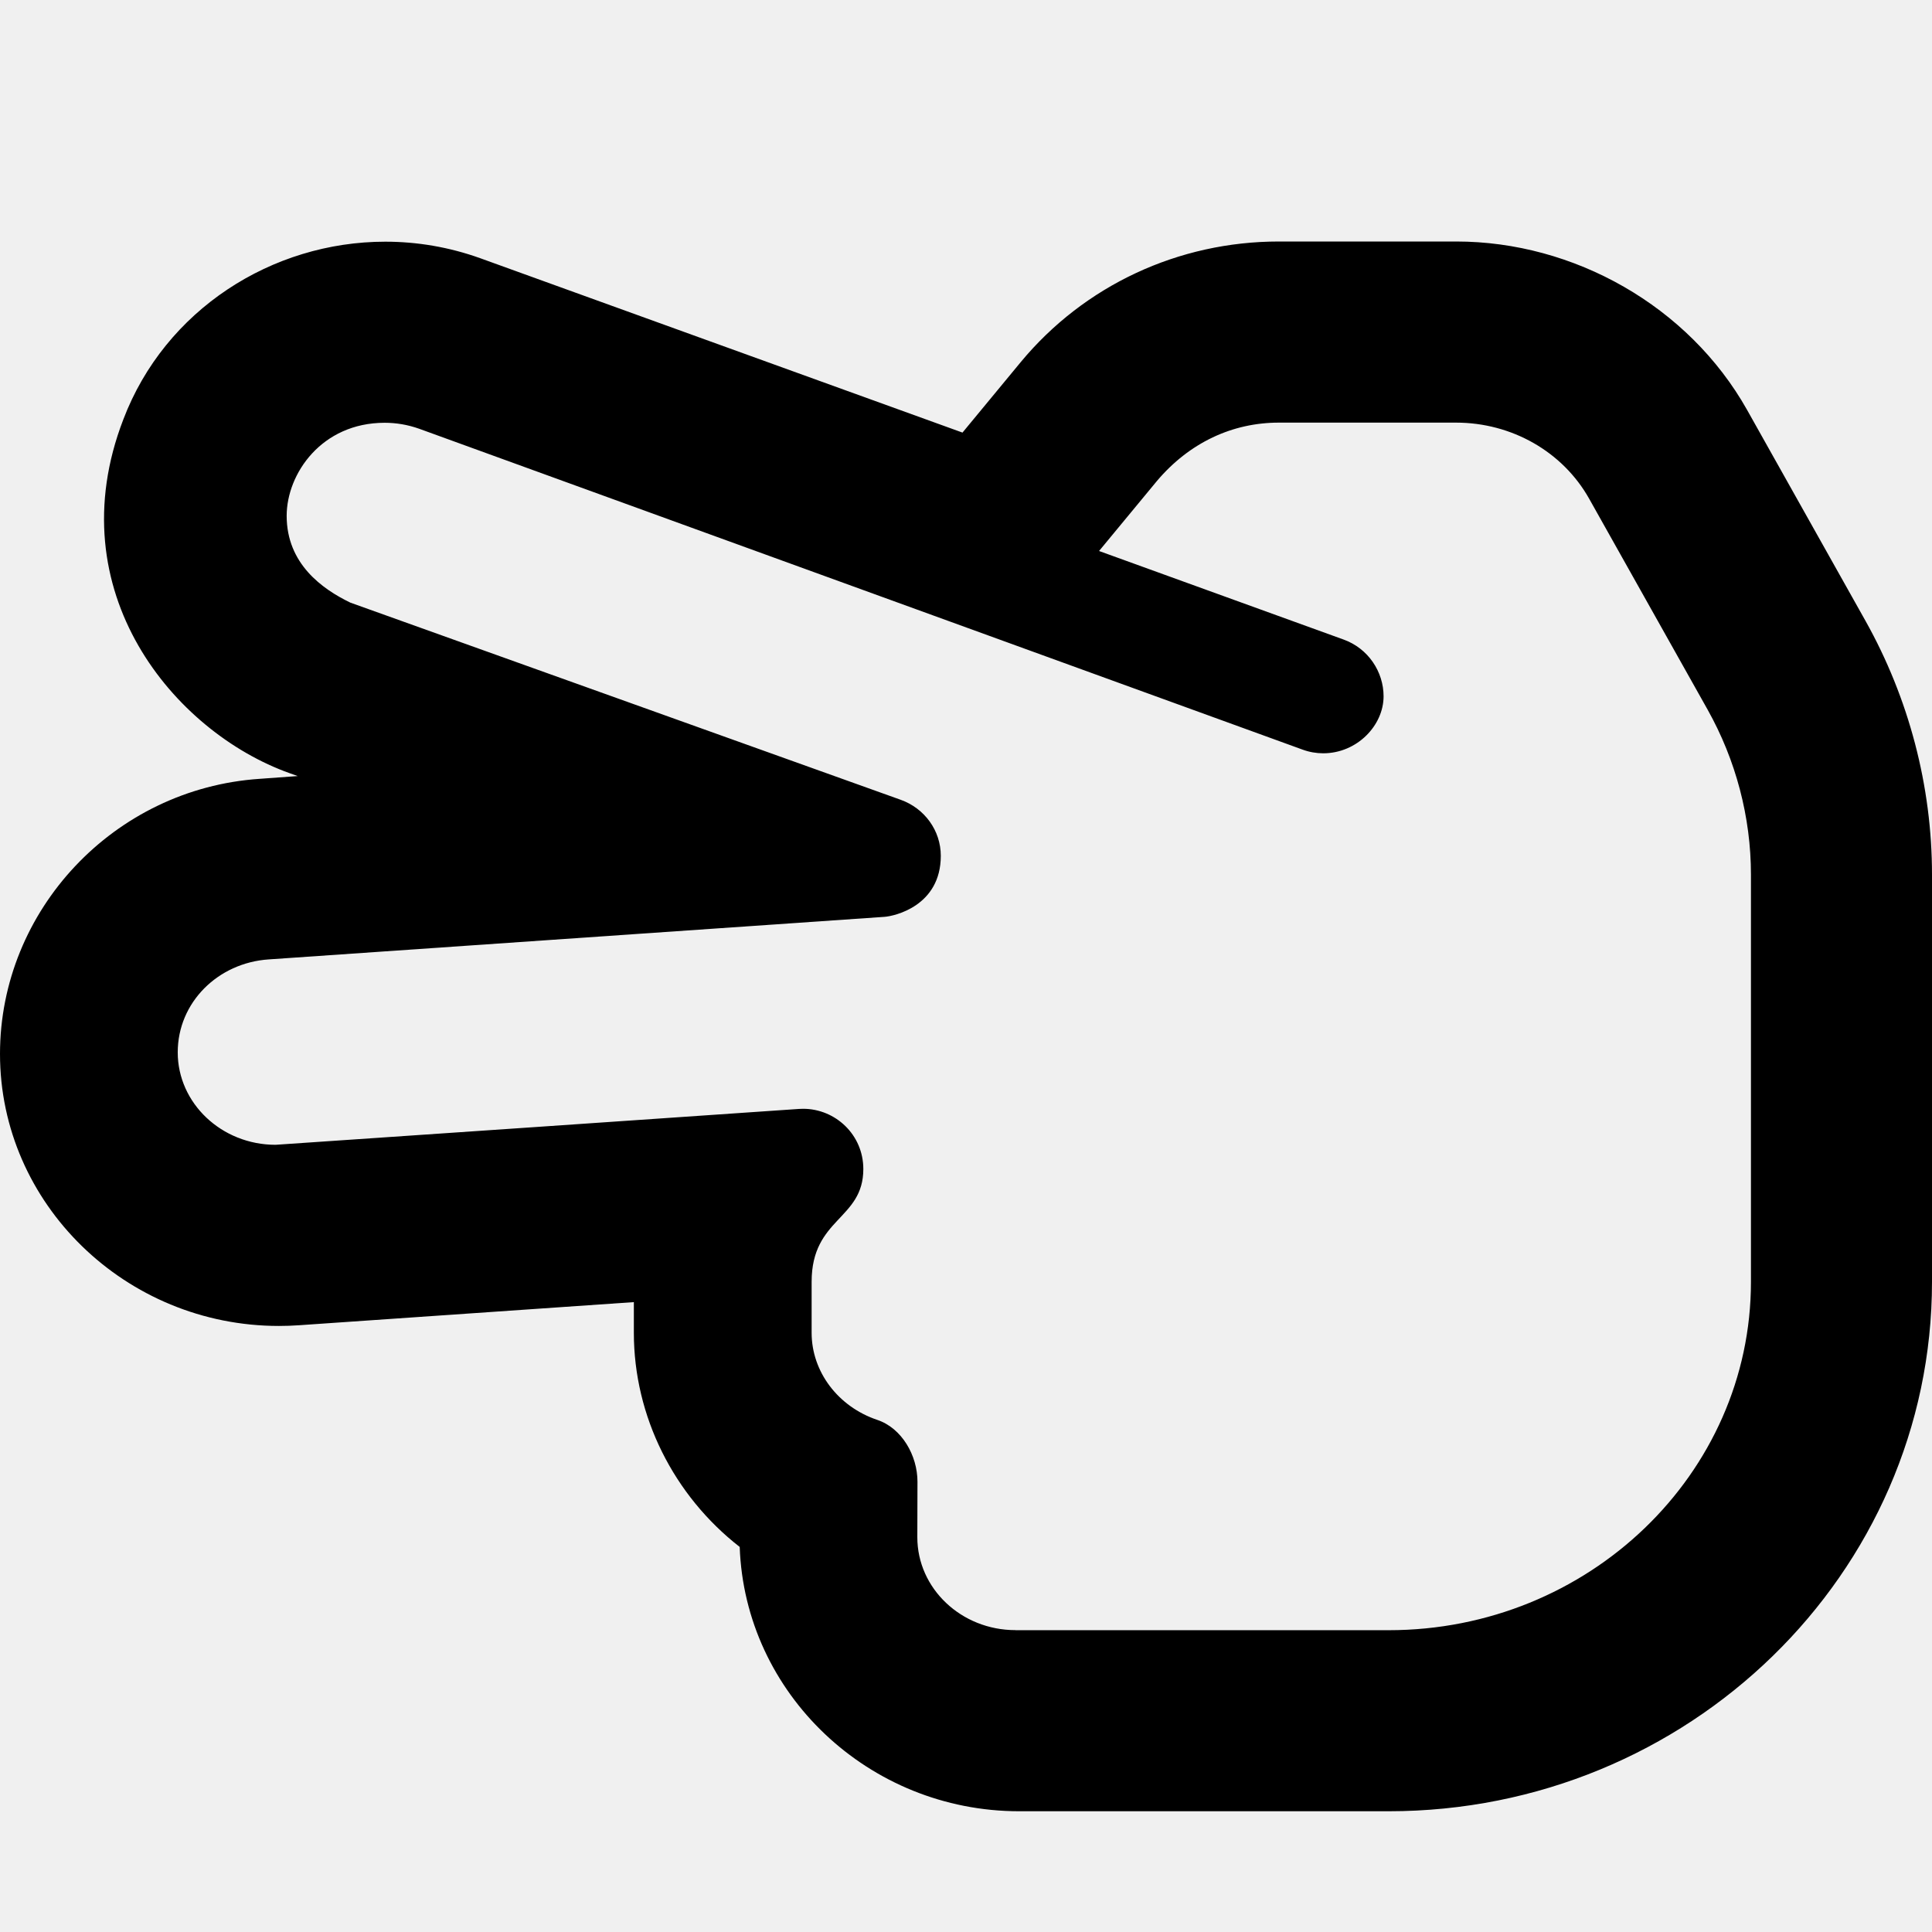
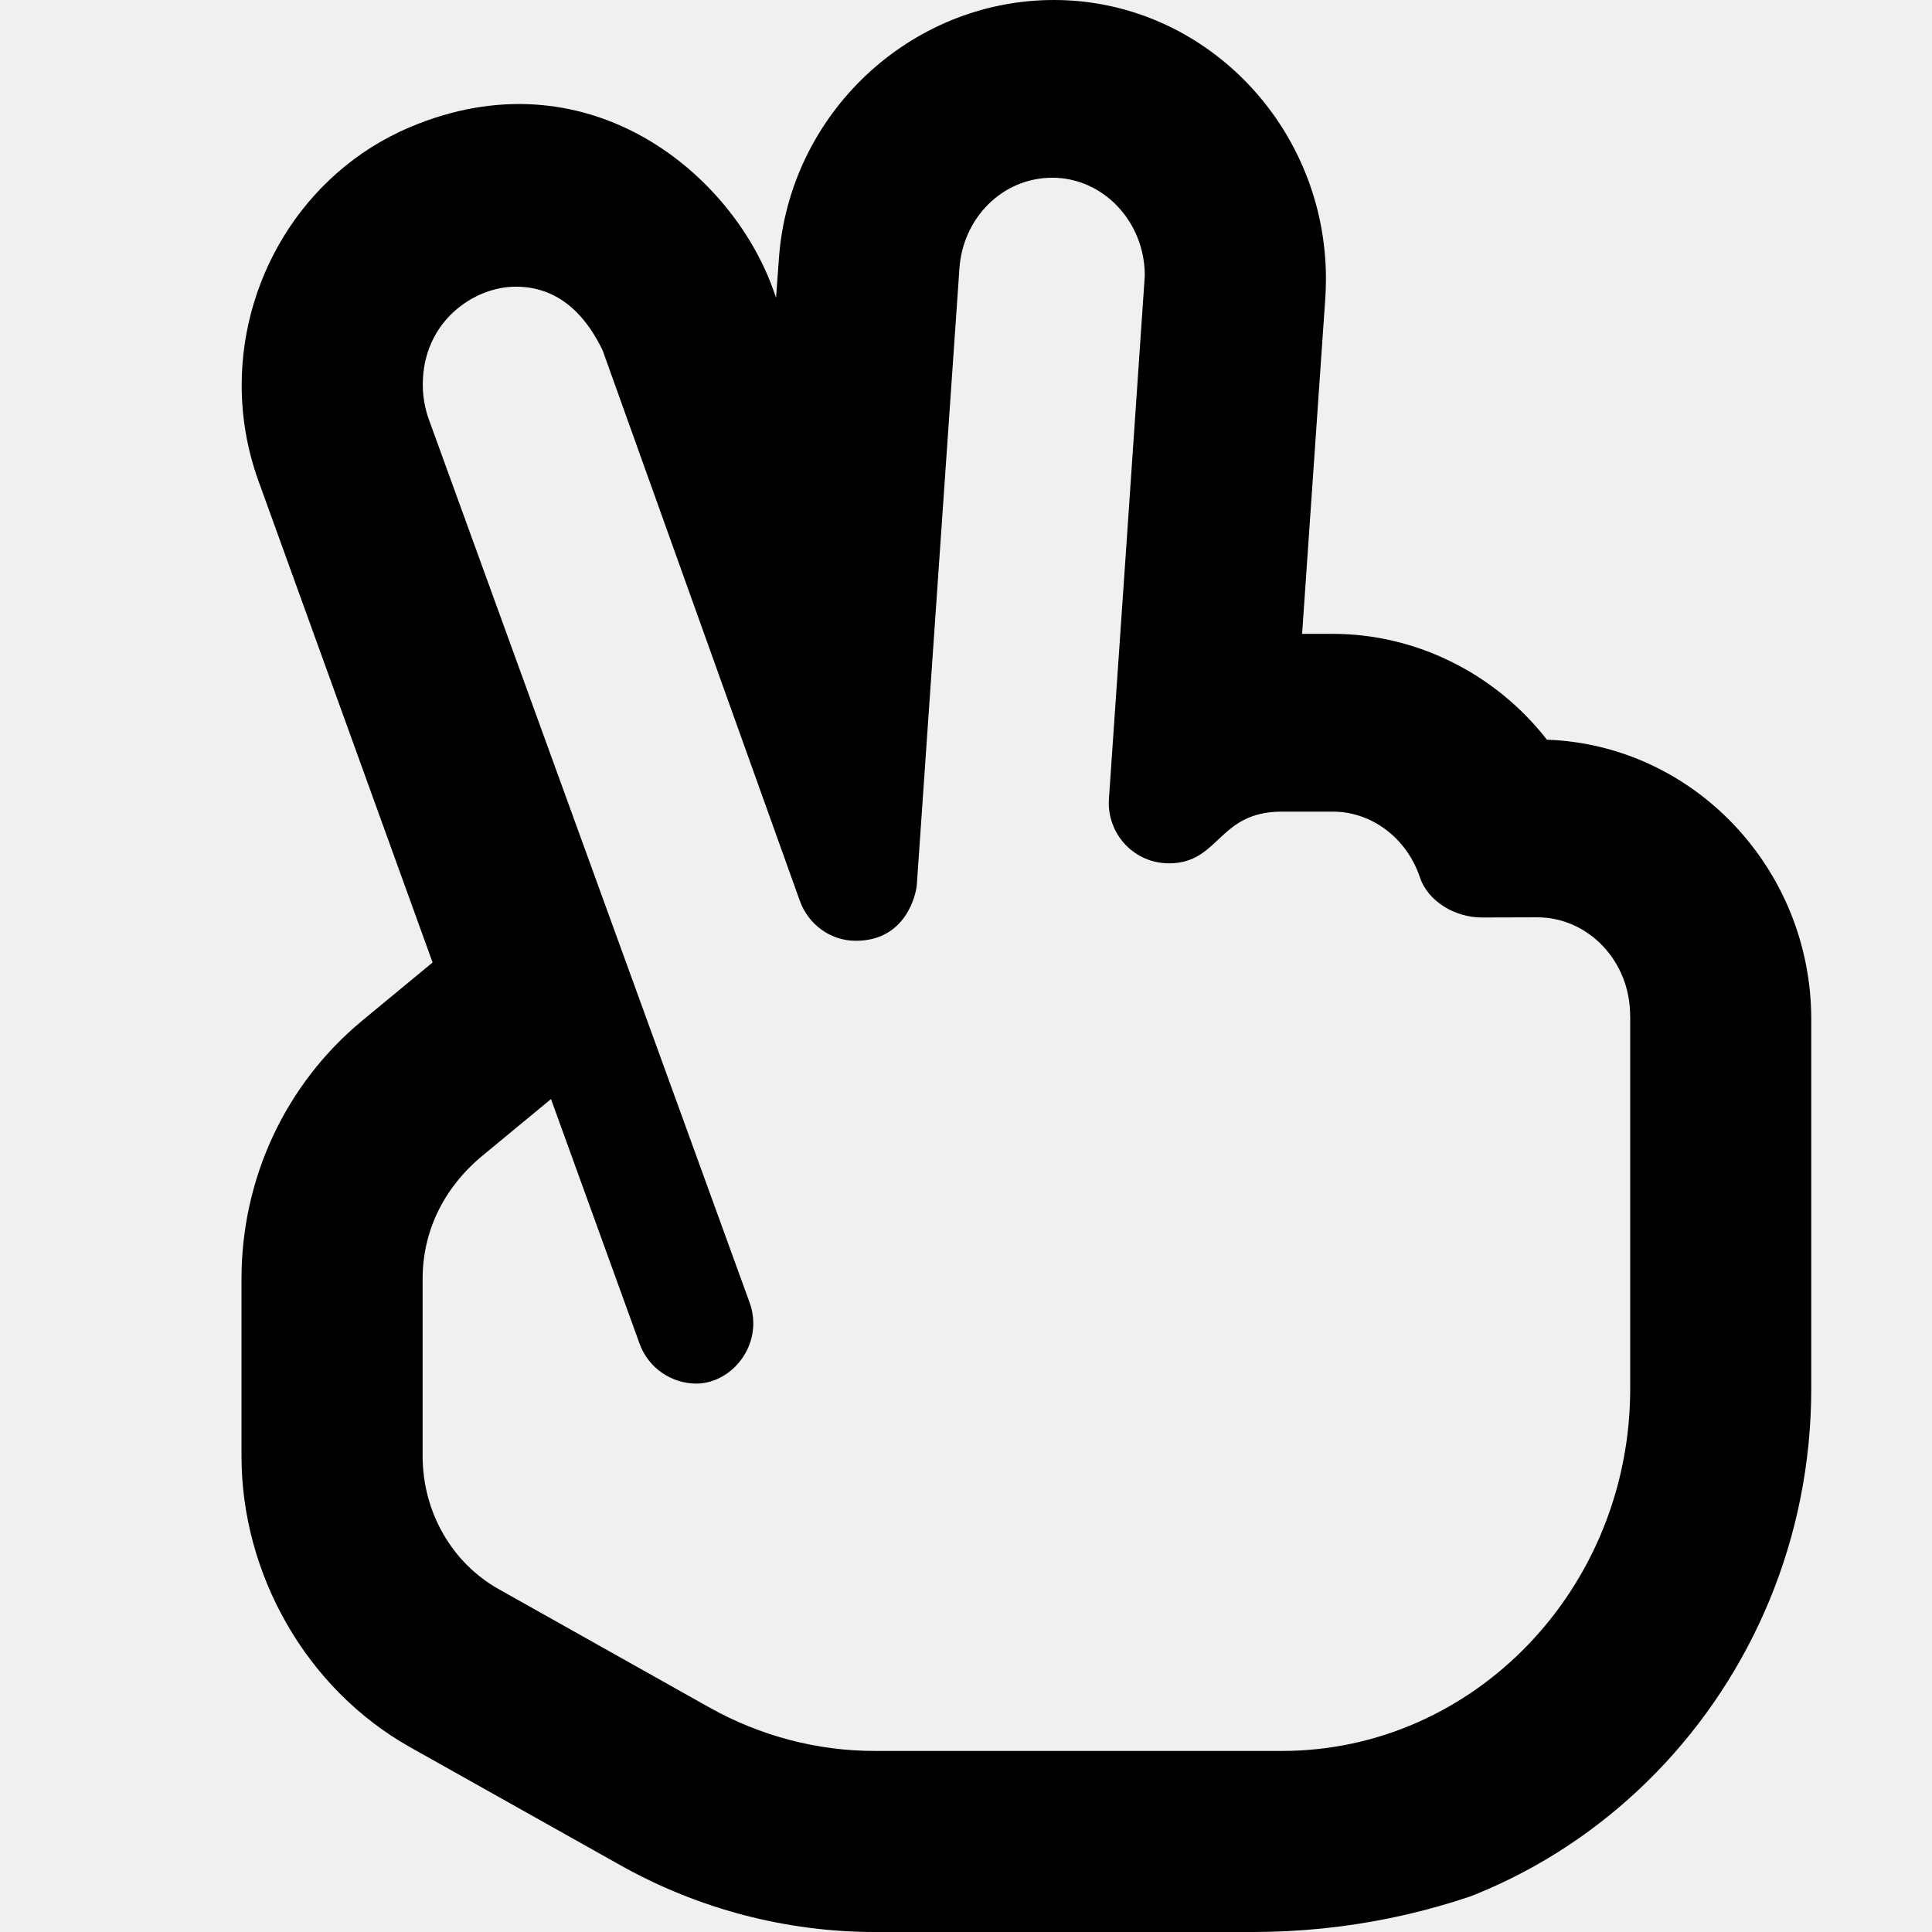
- <svg xmlns="http://www.w3.org/2000/svg" viewBox="0 0 512 512">
-   <path d="M270.1 480h97.92C447.4 480 512 417.1 512 339.7V231.8c0-23.45-6.106-46.73-17.66-67.33l-31.35-55.85C447.5 81.1 417.1 64 385.9 64h-46.97c-26.63 0-51.56 11.63-68.4 31.93l-15.46 18.71L127.3 68.44C119 65.46 110.5 64.05 102.1 64.05c-30.02 0-58.37 18.06-69.41 47.09C15.06 156.8 46.19 194 76.75 204.9l2.146 .764L68.79 206.4C30.21 209 0 241.2 0 279.3c0 39.7 33.27 72.09 73.92 72.09c1.745 0 3.501-.06 5.268-.183l88.79-6.135v8.141c0 22.11 10.55 43.11 28.05 56.74C197.4 448.8 230.2 480 270.1 480zM269.1 432c-14.34 0-26-11.03-26-24.62c0 0 .04-14.31 .04-14.71c0-6.894-4.102-14.2-10.67-16.39c-10.39-3.5-17.38-12.78-17.38-23.06v-13.53c0-16.98 13.7-16.4 13.7-29.89c0-9.083-7.392-15.96-15.96-15.96c-.365 0-.731 .013-1.099 .038c0 0-138.1 9.505-138.7 9.505c-14.32 0-25.93-11.04-25.93-24.49c0-13.28 10.7-23.74 24.1-24.64l163.2-11.28c2.674-.188 14.92-2.907 14.92-16.18c0-6.675-4.284-12.58-10.65-14.85L92.84 159.7C85.39 156.1 75.97 149.4 75.97 136.7c0-11.14 9.249-24.66 25.97-24.66c3.043 0 6.141 .511 9.166 1.59l234.1 85.03c1.801 .658 3.644 .97 5.456 .97c8.96 0 16-7.376 16-15.1c0-6.514-4.068-12.69-10.59-15.04l-64.81-23.47l15.34-18.56C315.2 117.3 326.6 112 338.9 112h46.97c14.77 0 28.28 7.719 35.27 20.16L452.5 188c7.531 13.41 11.52 28.56 11.52 43.81v107.9c0 50.91-43.06 92.31-96 92.31H269.1z" />
+ <svg xmlns="http://www.w3.org/2000/svg" width="512" height="512" viewBox="0 0 512 512" fill="none">
+   <g clip-path="url(#clip0_1_2)">
+     <path d="M480 270.1V368.02C480 447.4 417.1 512 339.7 512H231.8C208.35 512 185.07 505.894 164.47 494.34L108.62 462.99C81.1 447.5 64 417.1 64 385.9V338.93C64 312.3 75.63 287.37 95.93 270.53L114.64 255.07L68.44 127.3C65.46 119 64.05 110.5 64.05 102.1C64.05 72.08 82.11 43.73 111.14 32.69C156.8 15.06 194 46.19 204.9 76.75L205.664 78.896L206.4 68.79C209 30.21 241.2 0 279.3 0C319 0 351.39 33.27 351.39 73.92C351.39 75.665 351.329 77.421 351.207 79.188L345.072 167.978H353.213C375.323 167.978 396.323 178.528 409.953 196.028C448.8 197.4 480 230.2 480 270.1ZM432 269.1C432 254.76 420.97 243.1 407.38 243.1C407.38 243.1 393.07 243.14 392.67 243.14C385.776 243.14 378.47 239.038 376.28 232.47C372.78 222.08 363.5 215.09 353.22 215.09H339.69C322.71 215.09 323.29 228.79 309.8 228.79C300.717 228.79 293.84 221.398 293.84 212.83C293.84 212.466 293.852 212.099 293.878 211.731C293.878 211.731 303.383 73.631 303.383 73.031C303.383 58.711 292.343 47.101 278.893 47.101C265.613 47.101 255.153 57.801 254.253 71.201L242.973 234.401C242.785 237.075 240.066 249.321 226.793 249.321C220.118 249.321 214.213 245.037 211.943 238.671L159.7 92.84C156.1 85.39 149.4 75.97 136.7 75.97C125.56 75.97 112.04 85.219 112.04 101.94C112.04 104.983 112.551 108.081 113.63 111.106L198.66 345.206C199.318 347.007 199.63 348.85 199.63 350.662C199.63 359.622 192.254 366.662 184.53 366.662C178.016 366.662 171.84 362.594 169.49 356.072L146.02 291.262L127.46 306.602C117.3 315.2 112 326.6 112 338.9V385.87C112 400.64 119.719 414.15 132.16 421.14L188 452.5C201.41 460.031 216.56 464.02 231.81 464.02H339.71C390.62 464.02 432.02 420.96 432.02 368.02V269.1H432Z" fill="black" />
+   </g>
+   <defs>
+     <clipPath id="clip0_1_2">
+       <rect width="512" height="512" rx="180" transform="matrix(0 1 1 0 0 0)" fill="white" />
+     </clipPath>
+   </defs>
</svg>
